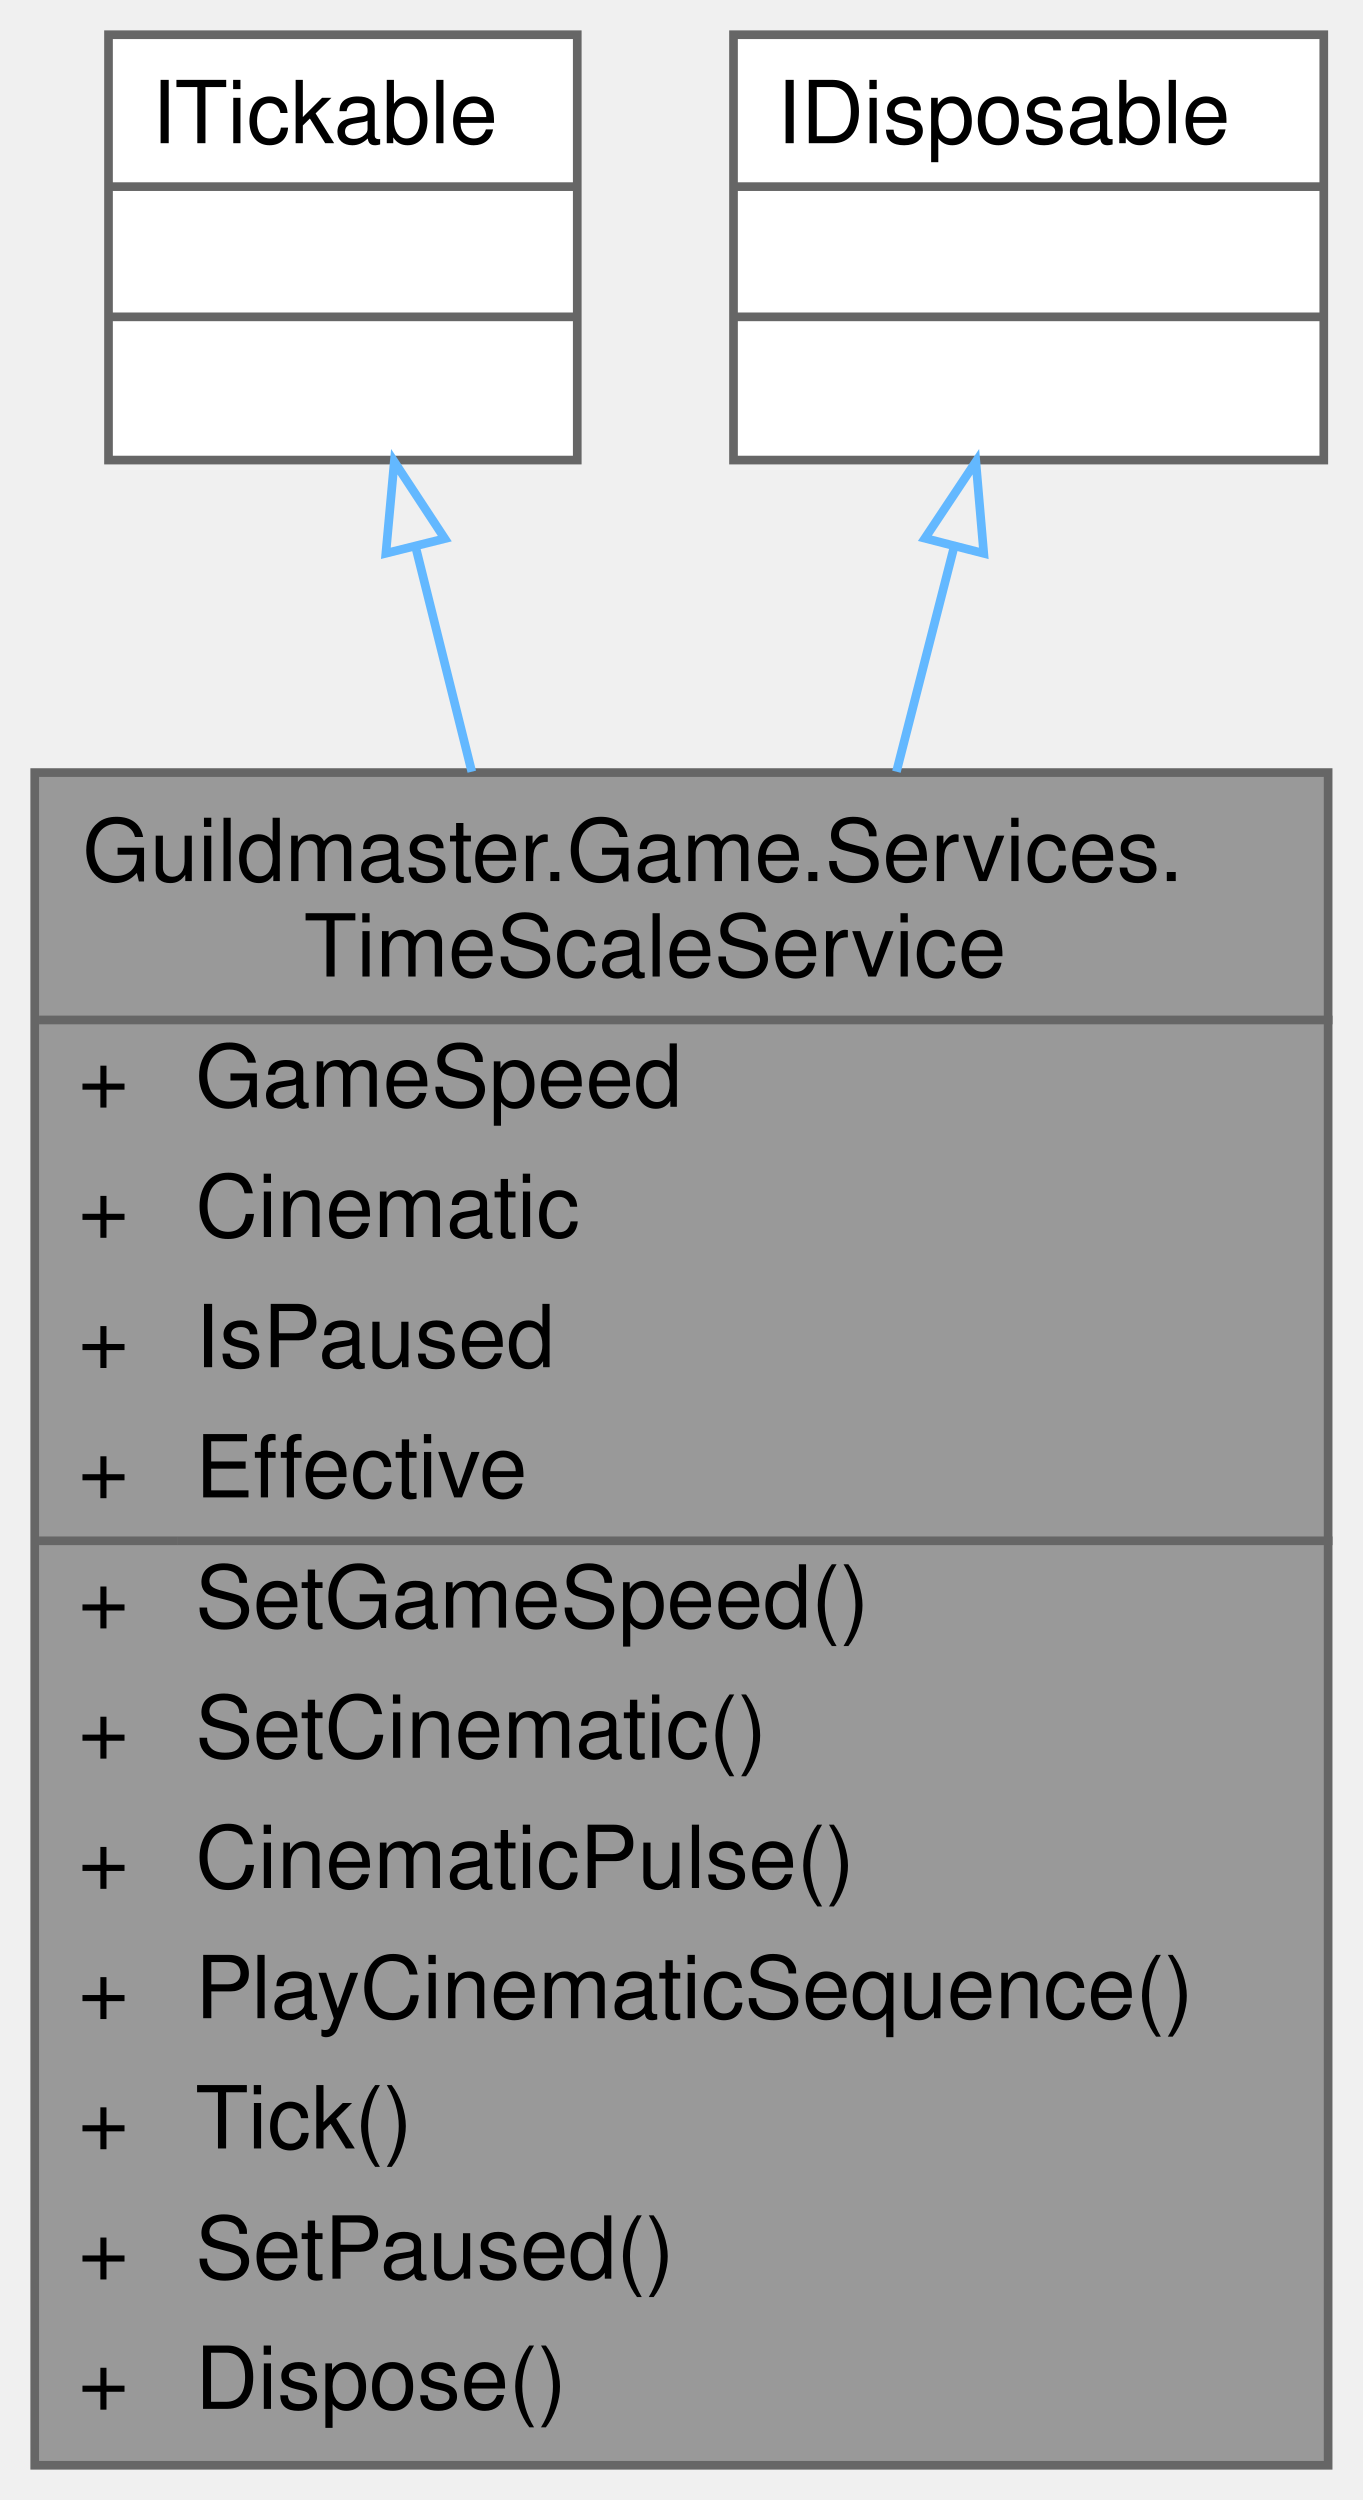
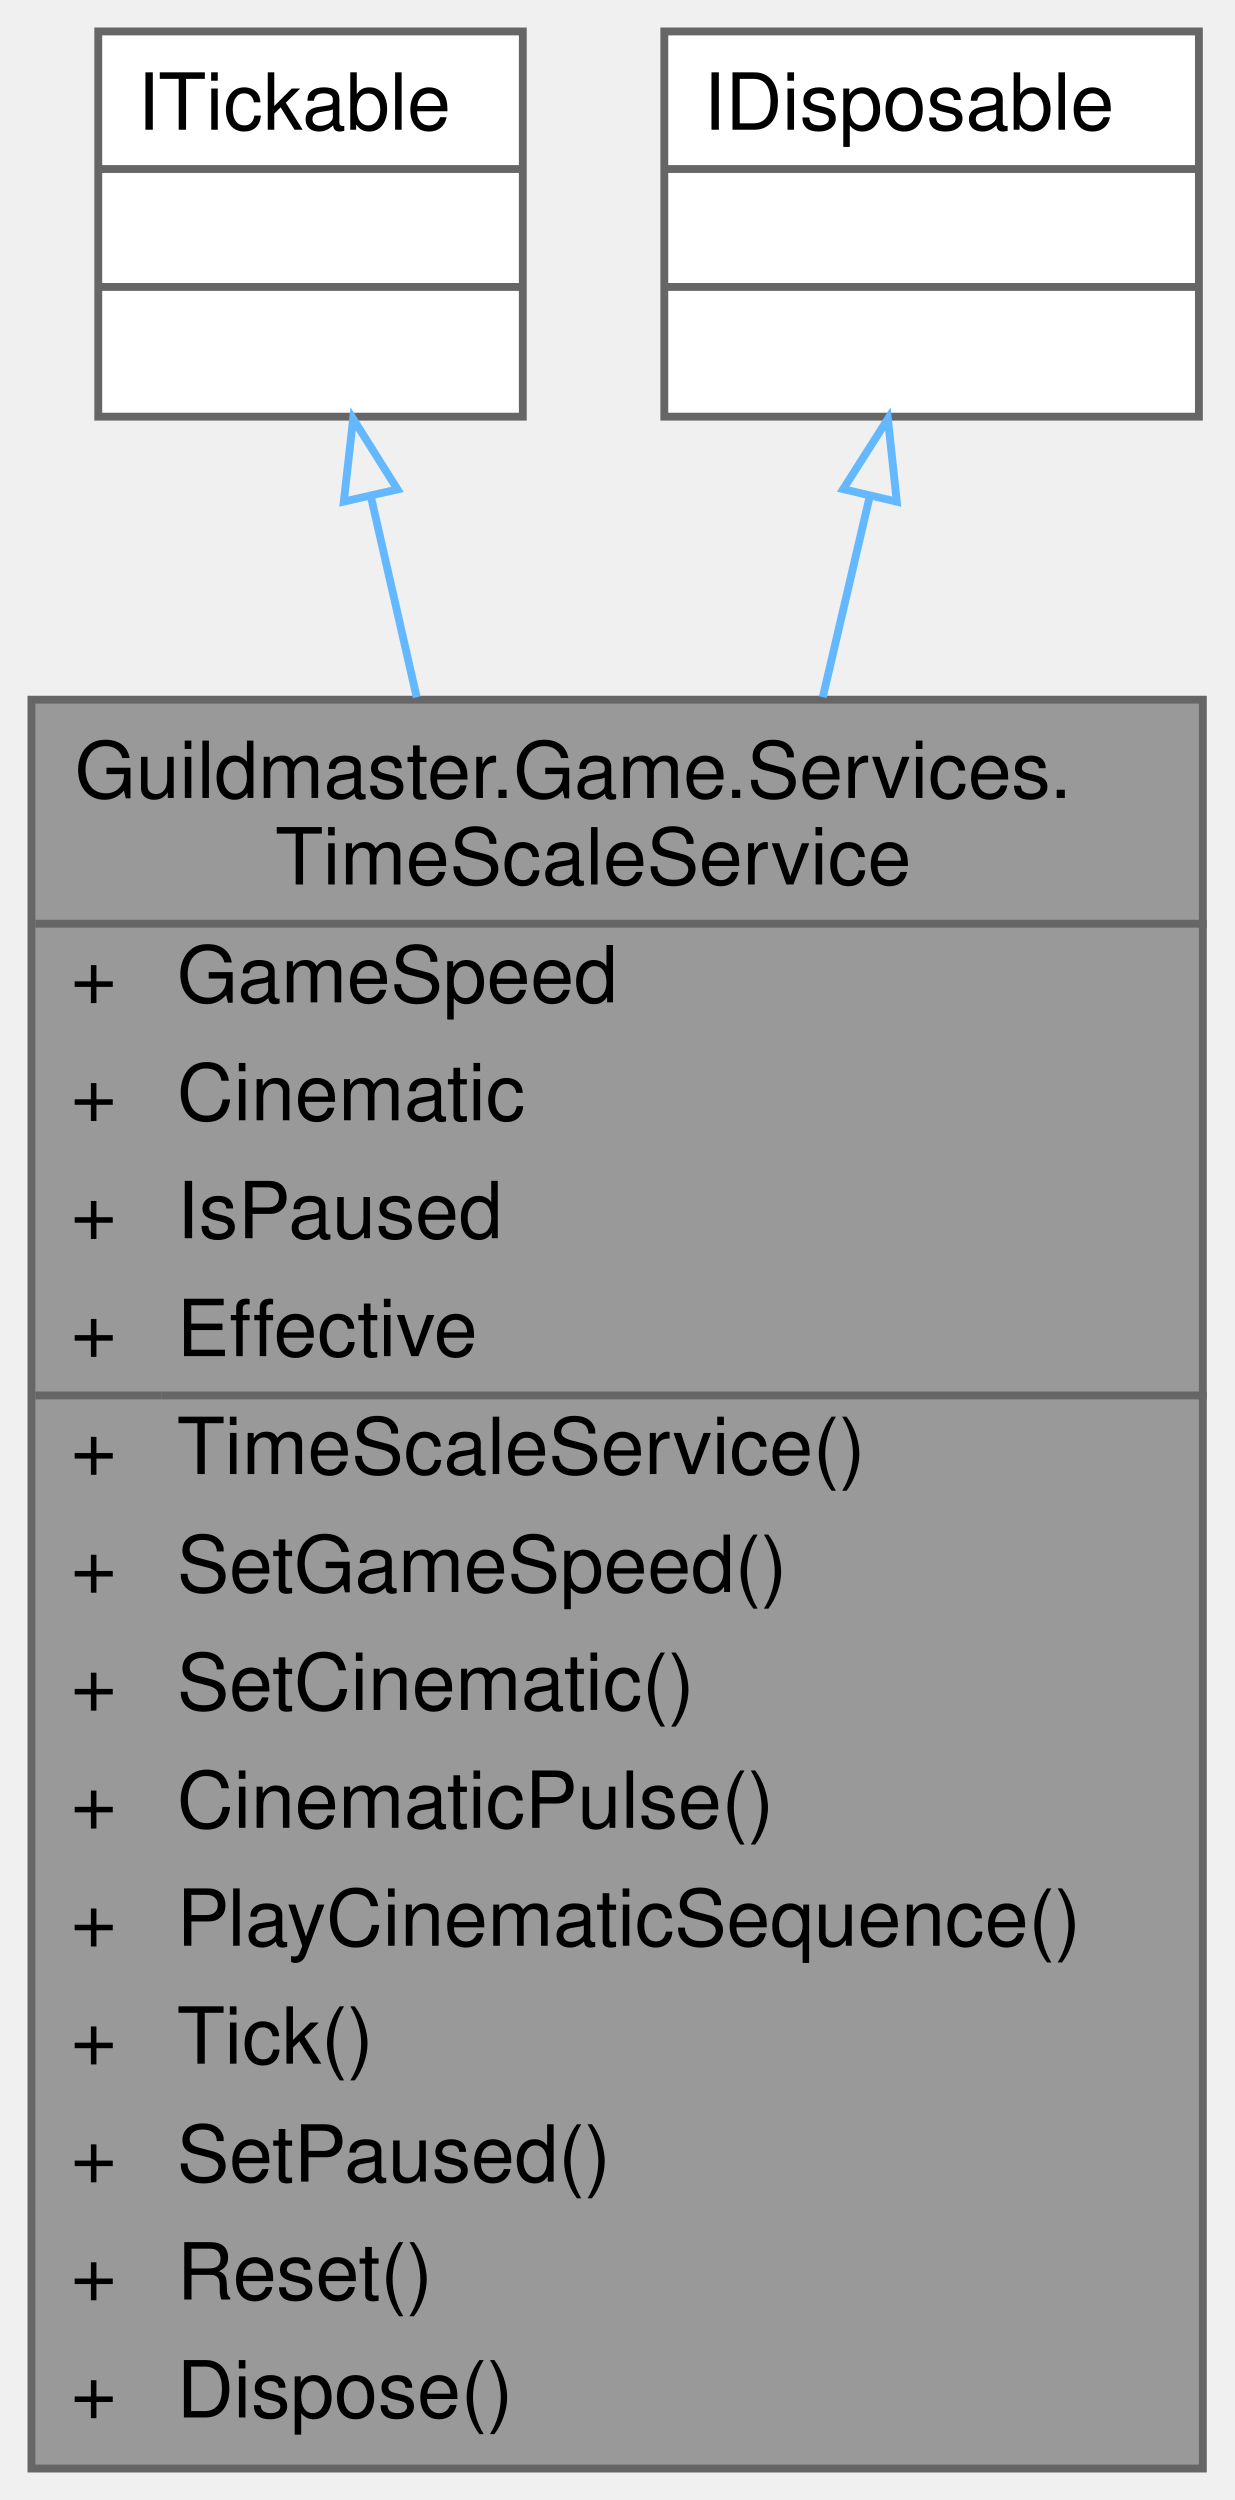
- <svg xmlns="http://www.w3.org/2000/svg" xmlns:xlink="http://www.w3.org/1999/xlink" width="157pt" height="288pt" viewBox="0.00 0.00 157.00 288.00">
-   <g id="graph0" class="graph" transform="scale(1 1) rotate(0) translate(4 284)">
+ <svg xmlns="http://www.w3.org/2000/svg" xmlns:xlink="http://www.w3.org/1999/xlink" width="157pt" height="318pt" viewBox="0.00 0.00 157.00 318.00">
+   <g id="graph0" class="graph" transform="scale(1 1) rotate(0) translate(4 314)">
    <g id="Node000001" class="node">
      <g id="a_Node000001">
        <a xlink:title="Единственный писатель UnityEngine.Time.timeScale в бою.">
-           <polygon fill="#999999" stroke="transparent" points="149,-195 0,-195 0,0 149,0 149,-195" />
-           <text text-anchor="start" x="5.5" y="-182.5" font-family="Helvetica,sans-Serif" font-size="10.00">Guildmaster.Game.Services.</text>
-           <text text-anchor="start" x="31" y="-171.5" font-family="Helvetica,sans-Serif" font-size="10.00">TimeScaleService</text>
+           <polygon fill="#999999" stroke="transparent" points="149,-225 0,-225 0,0 149,0 149,-225" />
+           <text text-anchor="start" x="5.5" y="-212.5" font-family="Helvetica,sans-Serif" font-size="10.00">Guildmaster.Game.Services.</text>
+           <text text-anchor="start" x="31" y="-201.5" font-family="Helvetica,sans-Serif" font-size="10.00">TimeScaleService</text>
+           <text text-anchor="start" x="5" y="-186.5" font-family="Helvetica,sans-Serif" font-size="10.00">+</text>
+           <text text-anchor="start" x="18.5" y="-186.5" font-family="Helvetica,sans-Serif" font-size="10.00">GameSpeed</text>
+           <text text-anchor="start" x="5" y="-171.5" font-family="Helvetica,sans-Serif" font-size="10.00">+</text>
+           <text text-anchor="start" x="18.5" y="-171.5" font-family="Helvetica,sans-Serif" font-size="10.00">Cinematic</text>
          <text text-anchor="start" x="5" y="-156.5" font-family="Helvetica,sans-Serif" font-size="10.00">+</text>
-           <text text-anchor="start" x="18.5" y="-156.5" font-family="Helvetica,sans-Serif" font-size="10.00">GameSpeed</text>
+           <text text-anchor="start" x="18.5" y="-156.5" font-family="Helvetica,sans-Serif" font-size="10.00">IsPaused</text>
          <text text-anchor="start" x="5" y="-141.5" font-family="Helvetica,sans-Serif" font-size="10.00">+</text>
-           <text text-anchor="start" x="18.5" y="-141.5" font-family="Helvetica,sans-Serif" font-size="10.00">Cinematic</text>
+           <text text-anchor="start" x="18.5" y="-141.5" font-family="Helvetica,sans-Serif" font-size="10.00">Effective</text>
          <text text-anchor="start" x="5" y="-126.5" font-family="Helvetica,sans-Serif" font-size="10.00">+</text>
-           <text text-anchor="start" x="18.5" y="-126.5" font-family="Helvetica,sans-Serif" font-size="10.00">IsPaused</text>
+           <text text-anchor="start" x="18.5" y="-126.5" font-family="Helvetica,sans-Serif" font-size="10.00">TimeScaleService()</text>
          <text text-anchor="start" x="5" y="-111.5" font-family="Helvetica,sans-Serif" font-size="10.00">+</text>
-           <text text-anchor="start" x="18.5" y="-111.5" font-family="Helvetica,sans-Serif" font-size="10.00">Effective</text>
+           <text text-anchor="start" x="18.5" y="-111.5" font-family="Helvetica,sans-Serif" font-size="10.00">SetGameSpeed()</text>
          <text text-anchor="start" x="5" y="-96.5" font-family="Helvetica,sans-Serif" font-size="10.00">+</text>
-           <text text-anchor="start" x="18.5" y="-96.5" font-family="Helvetica,sans-Serif" font-size="10.00">SetGameSpeed()</text>
+           <text text-anchor="start" x="18.5" y="-96.5" font-family="Helvetica,sans-Serif" font-size="10.00">SetCinematic()</text>
          <text text-anchor="start" x="5" y="-81.5" font-family="Helvetica,sans-Serif" font-size="10.00">+</text>
-           <text text-anchor="start" x="18.5" y="-81.5" font-family="Helvetica,sans-Serif" font-size="10.00">SetCinematic()</text>
+           <text text-anchor="start" x="18.5" y="-81.5" font-family="Helvetica,sans-Serif" font-size="10.00">CinematicPulse()</text>
          <text text-anchor="start" x="5" y="-66.5" font-family="Helvetica,sans-Serif" font-size="10.00">+</text>
-           <text text-anchor="start" x="18.5" y="-66.5" font-family="Helvetica,sans-Serif" font-size="10.00">CinematicPulse()</text>
+           <text text-anchor="start" x="18.5" y="-66.5" font-family="Helvetica,sans-Serif" font-size="10.00">PlayCinematicSequence()</text>
          <text text-anchor="start" x="5" y="-51.5" font-family="Helvetica,sans-Serif" font-size="10.00">+</text>
-           <text text-anchor="start" x="18.5" y="-51.5" font-family="Helvetica,sans-Serif" font-size="10.00">PlayCinematicSequence()</text>
+           <text text-anchor="start" x="18.5" y="-51.5" font-family="Helvetica,sans-Serif" font-size="10.00">Tick()</text>
          <text text-anchor="start" x="5" y="-36.5" font-family="Helvetica,sans-Serif" font-size="10.00">+</text>
-           <text text-anchor="start" x="18.5" y="-36.5" font-family="Helvetica,sans-Serif" font-size="10.00">Tick()</text>
+           <text text-anchor="start" x="18.5" y="-36.5" font-family="Helvetica,sans-Serif" font-size="10.00">SetPaused()</text>
          <text text-anchor="start" x="5" y="-21.5" font-family="Helvetica,sans-Serif" font-size="10.00">+</text>
-           <text text-anchor="start" x="18.5" y="-21.5" font-family="Helvetica,sans-Serif" font-size="10.00">SetPaused()</text>
+           <text text-anchor="start" x="18.5" y="-21.5" font-family="Helvetica,sans-Serif" font-size="10.00">Reset()</text>
          <text text-anchor="start" x="5" y="-6.5" font-family="Helvetica,sans-Serif" font-size="10.00">+</text>
          <text text-anchor="start" x="18.5" y="-6.5" font-family="Helvetica,sans-Serif" font-size="10.00">Dispose()</text>
-           <polygon fill="#666666" stroke="#666666" points="0.5,-166.5 0.5,-166.5 149.5,-166.5 149.5,-166.5 0.5,-166.5" />
-           <polygon fill="#666666" stroke="#666666" points="0.5,-106.5 0.5,-106.5 16.5,-106.5 16.5,-106.5 0.5,-106.5" />
-           <polygon fill="#666666" stroke="#666666" points="16.5,-106.5 16.5,-106.5 149.5,-106.5 149.5,-106.5 16.5,-106.5" />
-           <polygon fill="none" stroke="#666666" points="0,0 0,-195 149,-195 149,0 0,0" />
+           <polygon fill="#666666" stroke="#666666" points="0.5,-196.5 0.5,-196.5 149.5,-196.5 149.5,-196.5 0.5,-196.5" />
+           <polygon fill="#666666" stroke="#666666" points="0.5,-136.5 0.5,-136.5 16.5,-136.5 16.5,-136.5 0.5,-136.5" />
+           <polygon fill="#666666" stroke="#666666" points="16.5,-136.5 16.5,-136.5 149.5,-136.5 149.5,-136.5 16.5,-136.5" />
+           <polygon fill="none" stroke="#666666" points="0,0 0,-225 149,-225 149,0 0,0" />
        </a>
      </g>
    </g>
    <g id="Node000002" class="node">
      <g id="a_Node000002">
        <a xlink:title=" ">
-           <polygon fill="white" stroke="transparent" points="62.5,-280 8.5,-280 8.5,-231 62.5,-231 62.5,-280" />
-           <text text-anchor="start" x="13.5" y="-267.5" font-family="Helvetica,sans-Serif" font-size="10.00">ITickable</text>
-           <text text-anchor="start" x="33.5" y="-252.5" font-family="Helvetica,sans-Serif" font-size="10.00"> </text>
-           <text text-anchor="start" x="33.5" y="-237.5" font-family="Helvetica,sans-Serif" font-size="10.00"> </text>
-           <polygon fill="#666666" stroke="#666666" points="8.5,-262.5 8.5,-262.5 62.5,-262.5 62.5,-262.5 8.5,-262.5" />
-           <polygon fill="#666666" stroke="#666666" points="8.5,-247.5 8.5,-247.5 62.5,-247.5 62.5,-247.5 8.5,-247.5" />
-           <polygon fill="none" stroke="#666666" points="8.5,-231 8.5,-280 62.5,-280 62.5,-231 8.5,-231" />
+           <polygon fill="white" stroke="transparent" points="62.5,-310 8.5,-310 8.5,-261 62.5,-261 62.5,-310" />
+           <text text-anchor="start" x="13.5" y="-297.5" font-family="Helvetica,sans-Serif" font-size="10.00">ITickable</text>
+           <text text-anchor="start" x="33.5" y="-282.5" font-family="Helvetica,sans-Serif" font-size="10.00"> </text>
+           <text text-anchor="start" x="33.5" y="-267.5" font-family="Helvetica,sans-Serif" font-size="10.00"> </text>
+           <polygon fill="#666666" stroke="#666666" points="8.5,-292.5 8.5,-292.5 62.5,-292.5 62.5,-292.5 8.5,-292.5" />
+           <polygon fill="#666666" stroke="#666666" points="8.5,-277.5 8.5,-277.5 62.5,-277.5 62.5,-277.5 8.5,-277.5" />
+           <polygon fill="none" stroke="#666666" points="8.5,-261 8.5,-310 62.5,-310 62.5,-261 8.5,-261" />
        </a>
      </g>
    </g>
    <g id="edge1_Node000001_Node000002" class="edge">
      <g id="a_edge1_Node000001_Node000002">
        <a xlink:title=" ">
-           <path fill="none" stroke="#63b8ff" d="M43.88,-220.99C45.85,-213.09 48.06,-204.28 50.35,-195.1" />
-           <polygon fill="none" stroke="#63b8ff" points="40.45,-220.26 41.42,-230.81 47.24,-221.95 40.45,-220.26" />
+           <path fill="none" stroke="#63b8ff" d="M43.19,-250.78C44.95,-243.05 46.93,-234.4 49,-225.32" />
+           <polygon fill="none" stroke="#63b8ff" points="39.73,-250.2 40.92,-260.72 46.56,-251.75 39.73,-250.2" />
        </a>
      </g>
    </g>
    <g id="Node000003" class="node">
      <g id="a_Node000003">
        <a xlink:title=" ">
-           <polygon fill="white" stroke="transparent" points="148.5,-280 80.5,-280 80.5,-231 148.5,-231 148.5,-280" />
-           <text text-anchor="start" x="85.5" y="-267.5" font-family="Helvetica,sans-Serif" font-size="10.00">IDisposable</text>
-           <text text-anchor="start" x="112.5" y="-252.5" font-family="Helvetica,sans-Serif" font-size="10.00"> </text>
-           <text text-anchor="start" x="112.5" y="-237.5" font-family="Helvetica,sans-Serif" font-size="10.00"> </text>
-           <polygon fill="#666666" stroke="#666666" points="80.5,-262.5 80.5,-262.5 148.5,-262.5 148.5,-262.5 80.5,-262.5" />
-           <polygon fill="#666666" stroke="#666666" points="80.5,-247.5 80.5,-247.5 148.5,-247.5 148.5,-247.5 80.5,-247.5" />
-           <polygon fill="none" stroke="#666666" points="80.5,-231 80.5,-280 148.5,-280 148.5,-231 80.5,-231" />
+           <polygon fill="white" stroke="transparent" points="148.5,-310 80.5,-310 80.5,-261 148.5,-261 148.5,-310" />
+           <text text-anchor="start" x="85.5" y="-297.5" font-family="Helvetica,sans-Serif" font-size="10.00">IDisposable</text>
+           <text text-anchor="start" x="112.5" y="-282.5" font-family="Helvetica,sans-Serif" font-size="10.00"> </text>
+           <text text-anchor="start" x="112.5" y="-267.5" font-family="Helvetica,sans-Serif" font-size="10.00"> </text>
+           <polygon fill="#666666" stroke="#666666" points="80.5,-292.5 80.5,-292.5 148.5,-292.5 148.5,-292.5 80.5,-292.5" />
+           <polygon fill="#666666" stroke="#666666" points="80.5,-277.5 80.5,-277.5 148.5,-277.5 148.5,-277.5 80.5,-277.5" />
+           <polygon fill="none" stroke="#666666" points="80.5,-261 80.5,-310 148.5,-310 148.5,-261 80.5,-261" />
        </a>
      </g>
    </g>
    <g id="edge2_Node000001_Node000003" class="edge">
      <g id="a_edge2_Node000001_Node000003">
        <a xlink:title=" ">
-           <path fill="none" stroke="#63b8ff" d="M105.91,-220.99C103.88,-213.09 101.62,-204.28 99.27,-195.1" />
-           <polygon fill="none" stroke="#63b8ff" points="102.55,-221.99 108.42,-230.81 109.33,-220.25 102.55,-221.99" />
+           <path fill="none" stroke="#63b8ff" d="M106.61,-250.78C104.8,-243.05 102.78,-234.4 100.66,-225.32" />
+           <polygon fill="none" stroke="#63b8ff" points="103.25,-251.78 108.94,-260.72 110.07,-250.19 103.25,-251.78" />
        </a>
      </g>
    </g>
  </g>
</svg>
